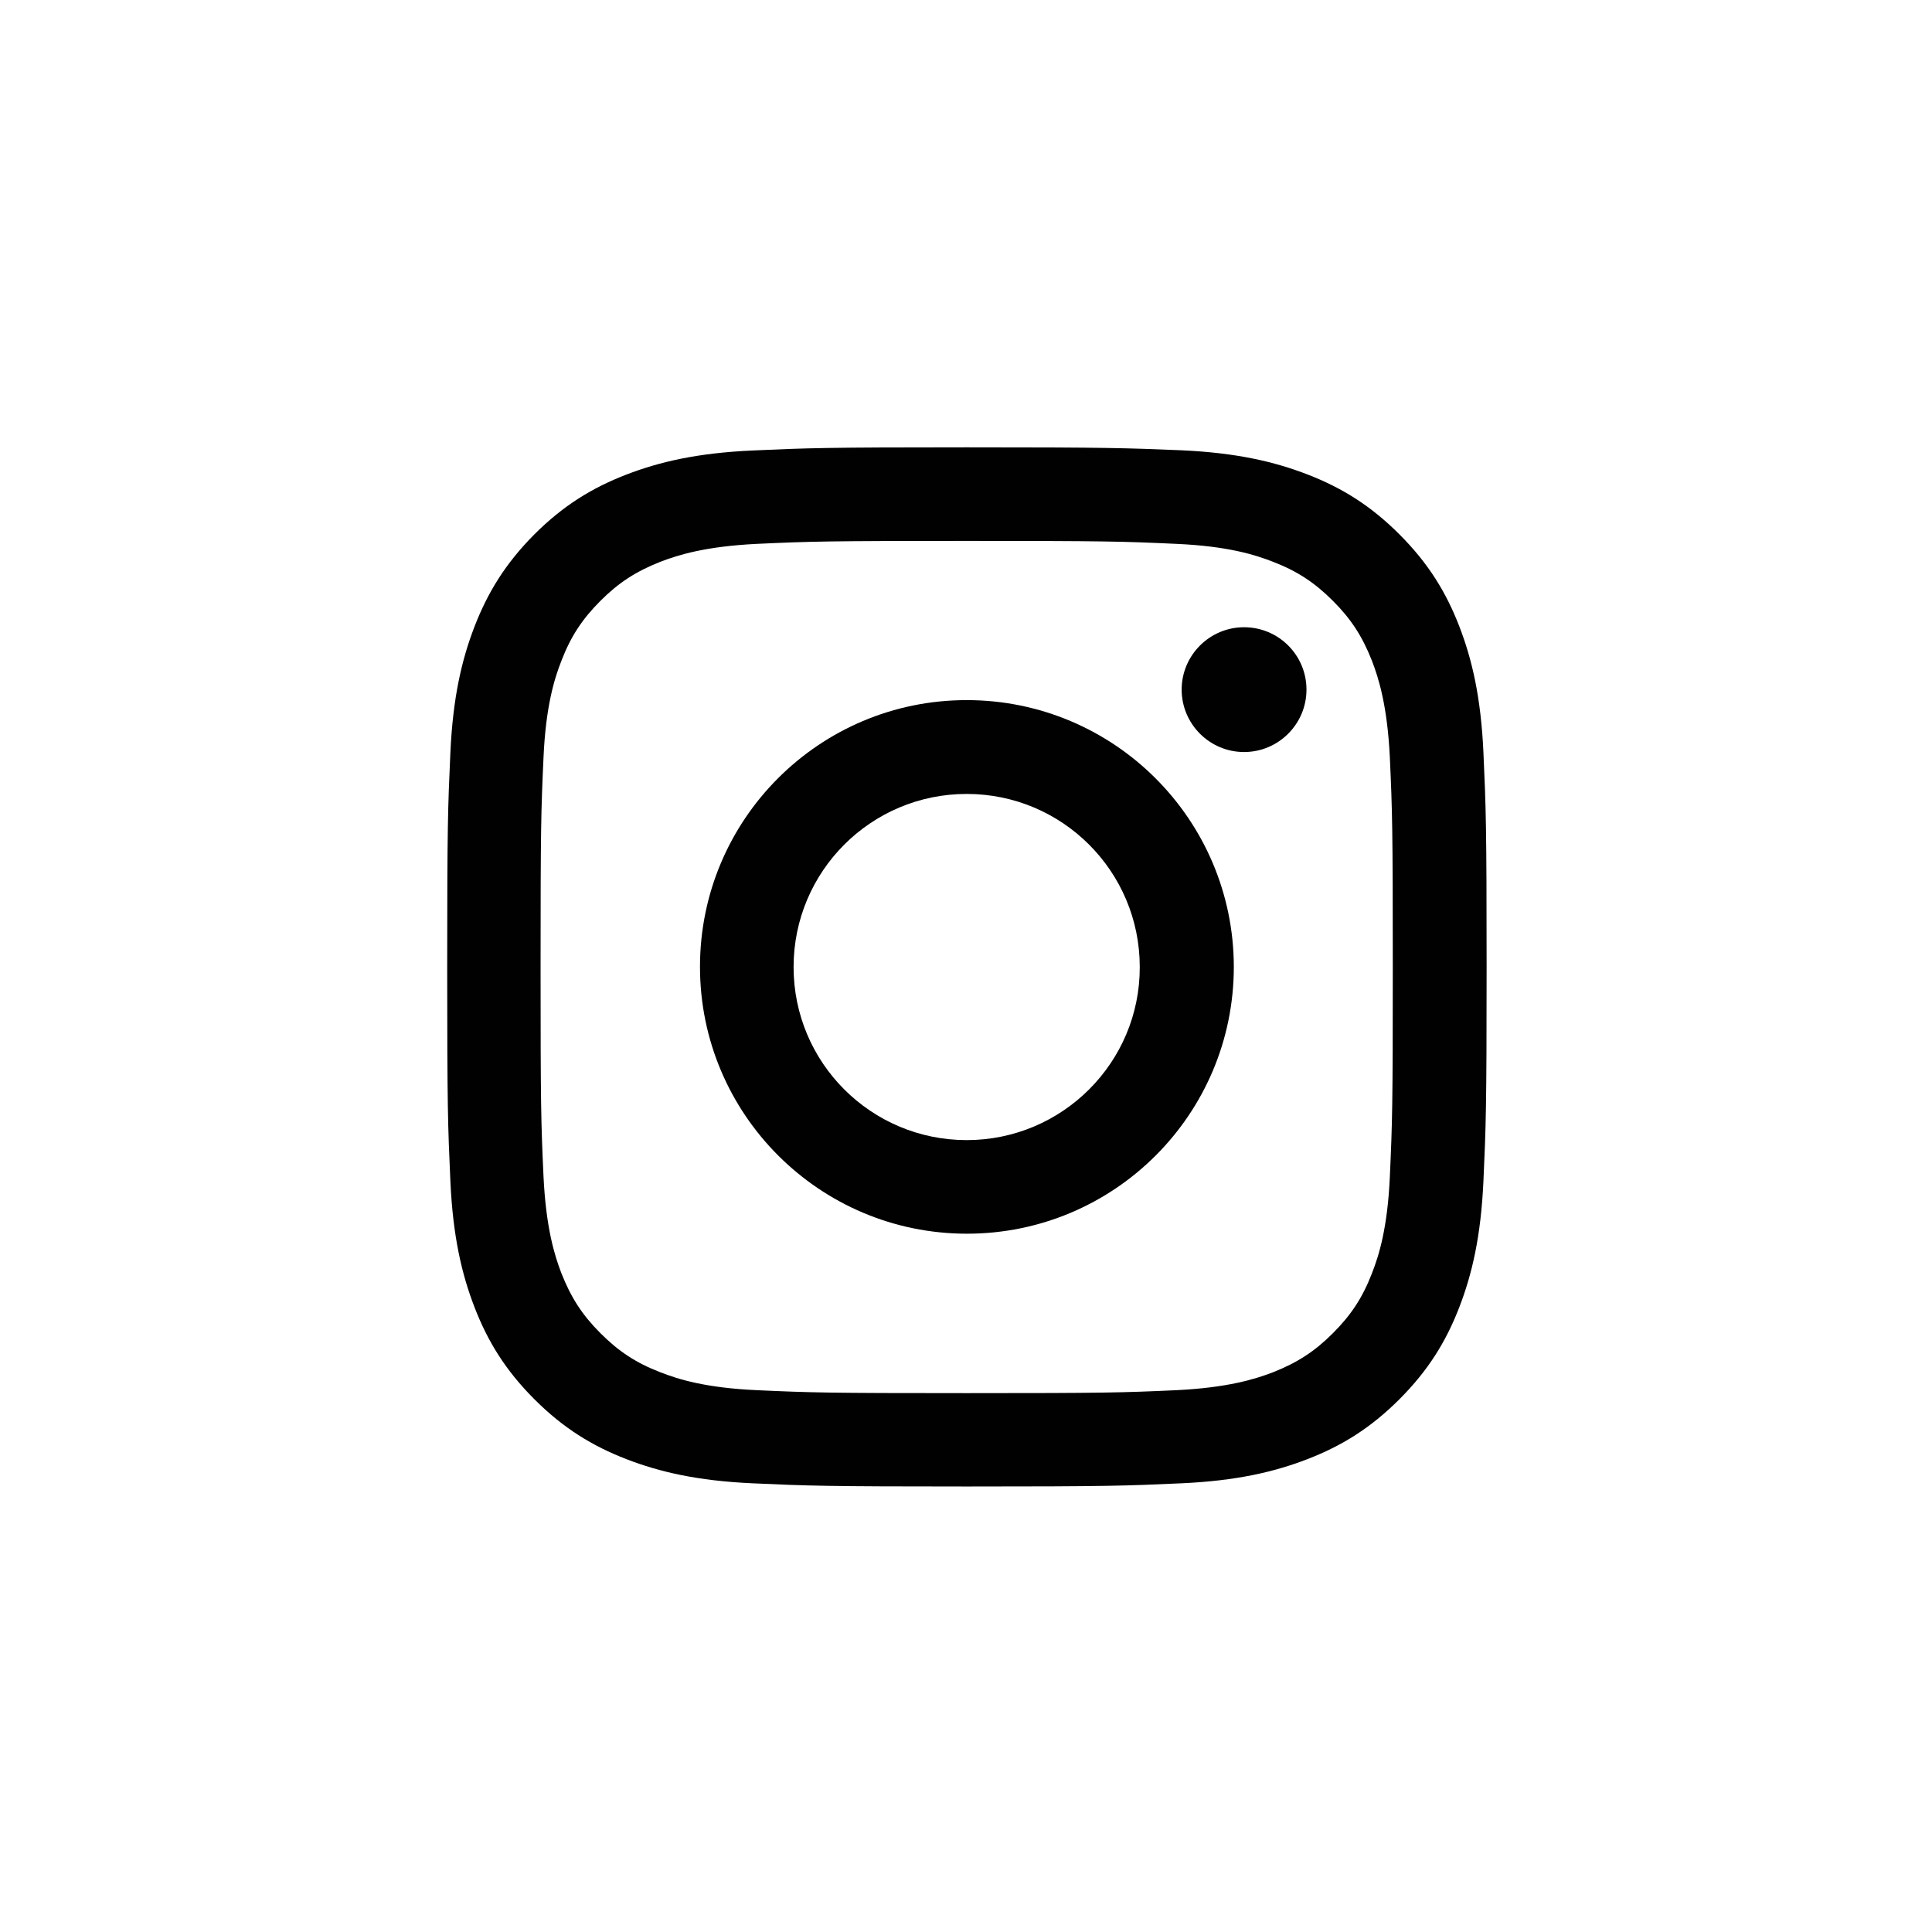
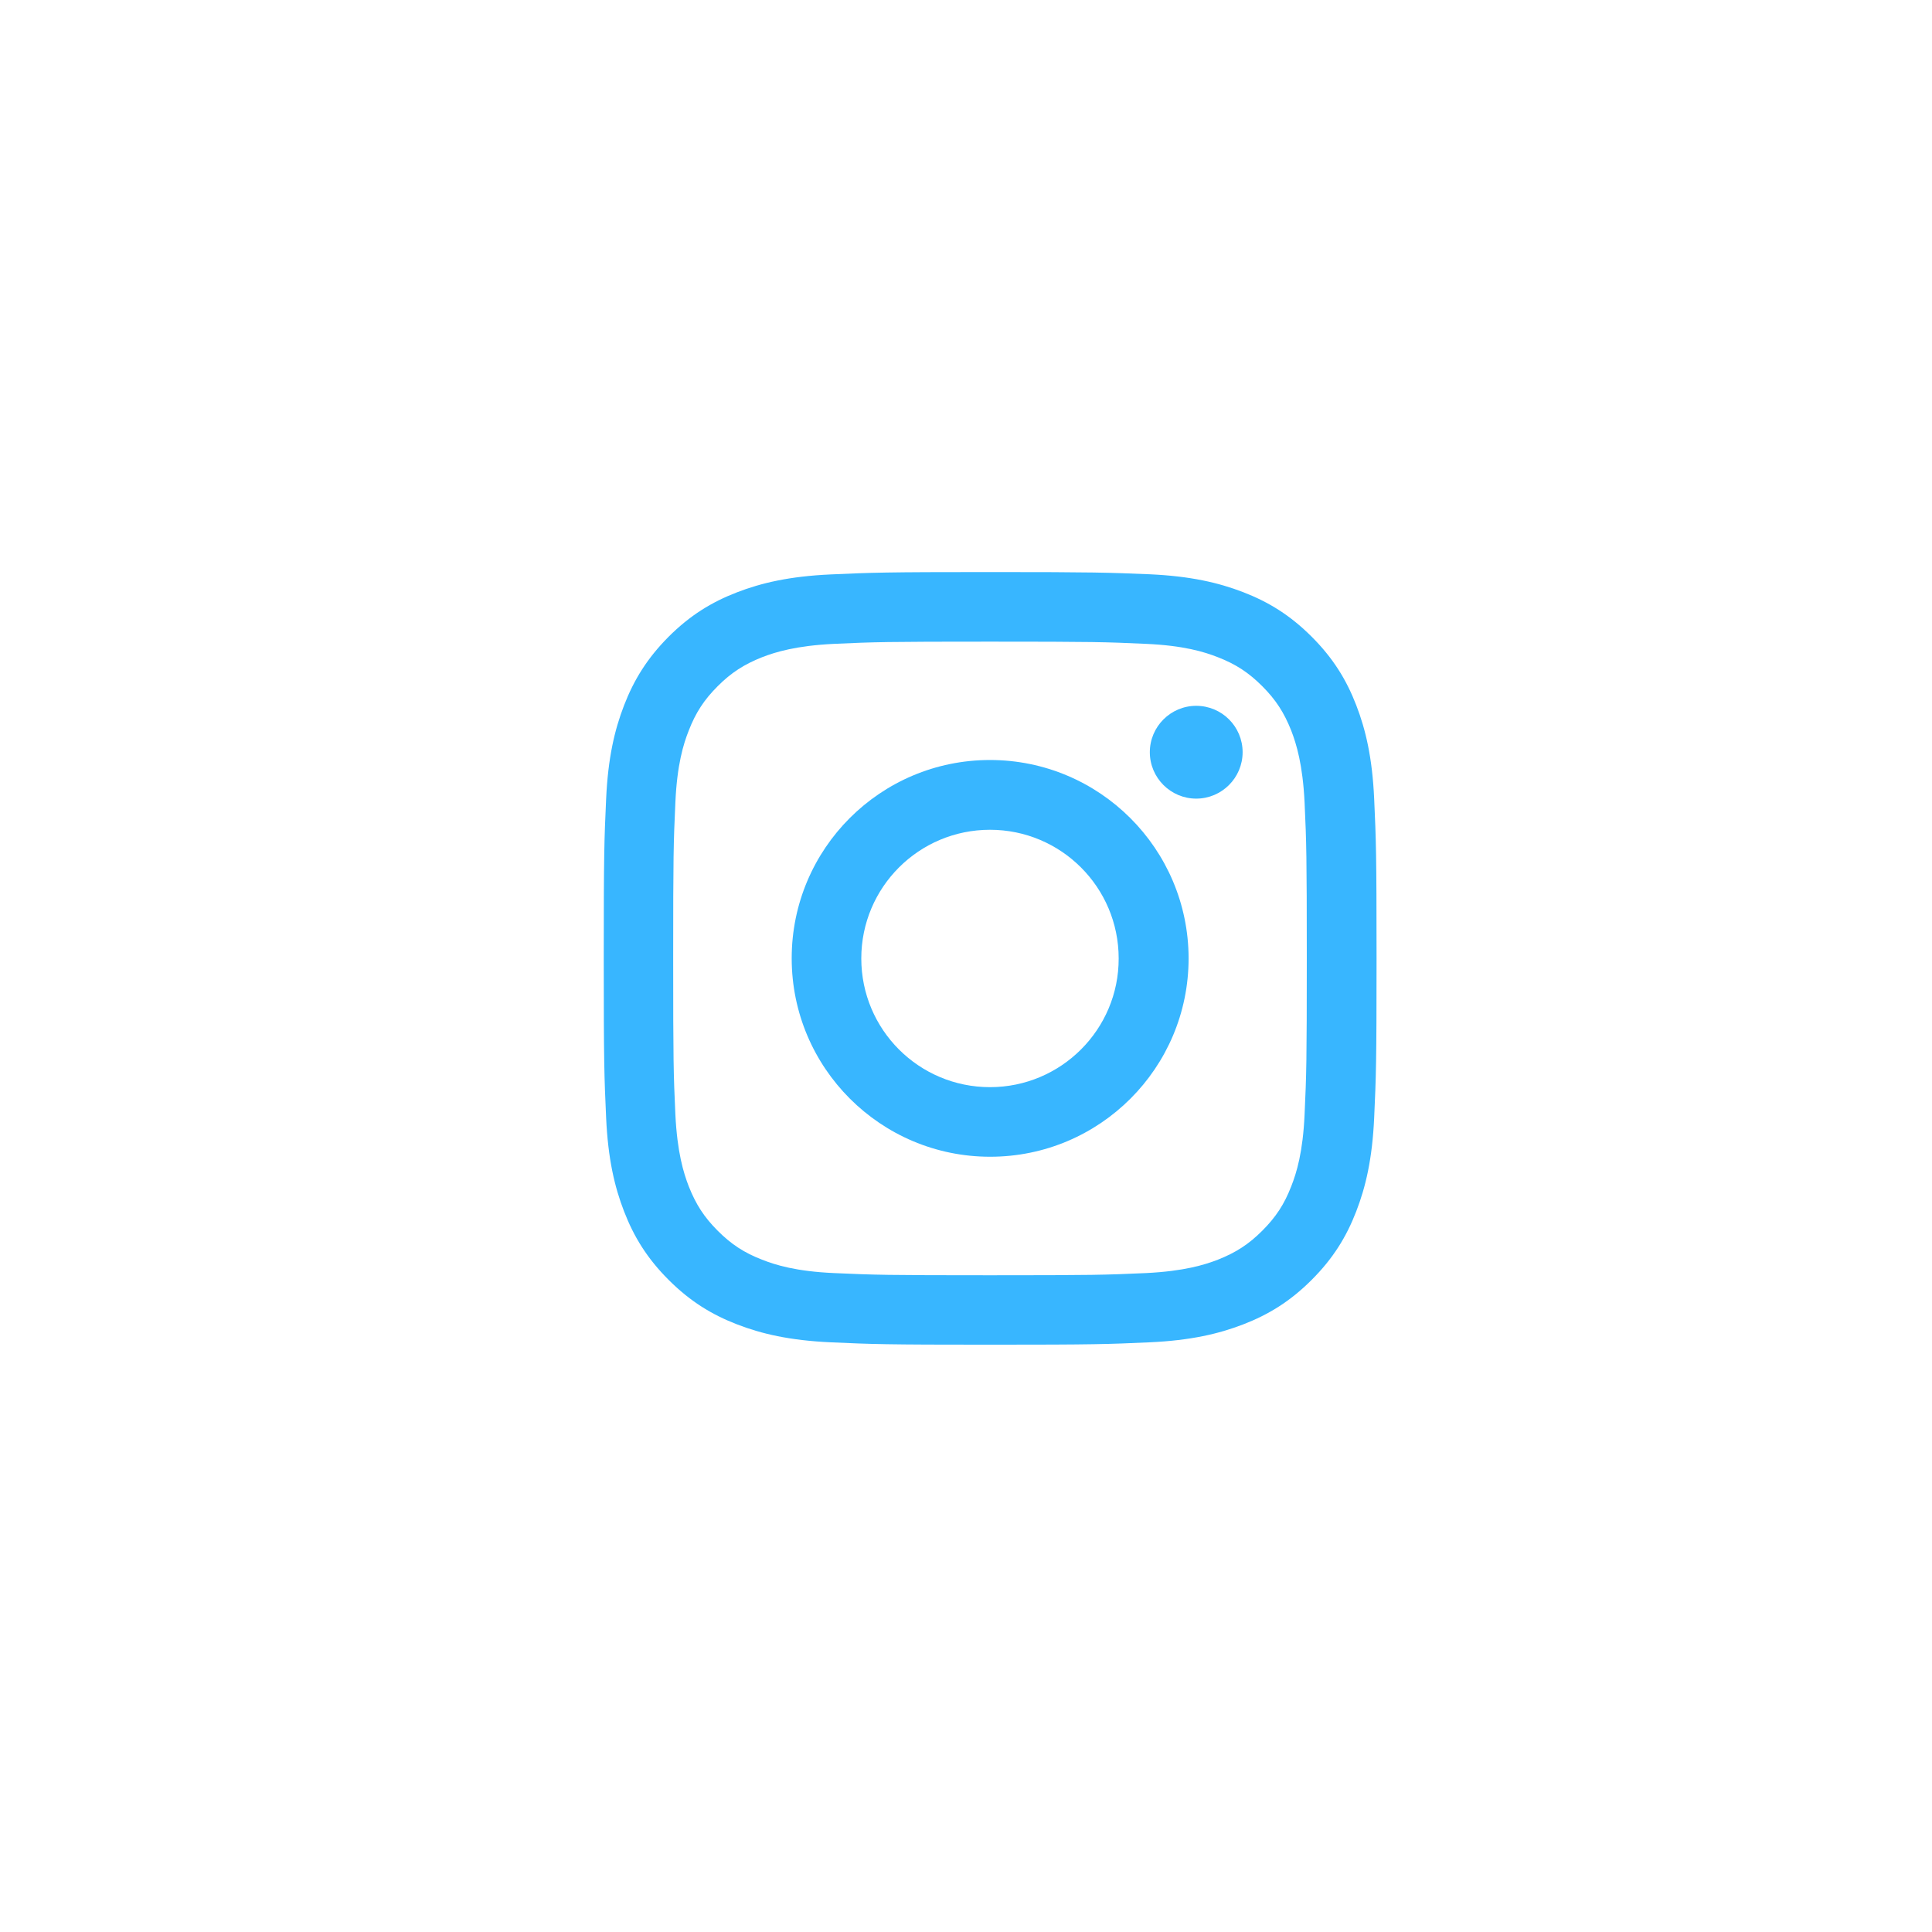
<svg xmlns="http://www.w3.org/2000/svg" width="500" zoomAndPan="magnify" viewBox="0 0 375 375" height="500" preserveAspectRatio="xMidYMid meet" version="1.0">
  <defs>
-     <clipPath id="56dc4699db">
-       <path d="M 86.801 86.801 L 288.551 86.801 L 288.551 288.551 L 86.801 288.551 Z M 86.801 86.801 " clip-rule="nonzero" />
+     <clipPath id="52f4da2b06">
+       <path d="M 117.188 111.02 L 267.188 111.02 L 267.188 261.02 L 117.188 261.02 Z M 117.188 111.02 " clip-rule="nonzero" />
    </clipPath>
  </defs>
-   <g clip-path="url(#56dc4699db)">
-     <path fill="#010101" d="M 187.633 104.992 C 214.551 104.992 217.734 105.078 228.387 105.566 C 238.203 106.008 243.551 107.645 247.133 109.059 C 251.816 110.871 255.176 113.082 258.711 116.617 C 262.25 120.152 264.414 123.512 266.273 128.199 C 267.641 131.734 269.277 137.082 269.766 146.941 C 270.25 157.594 270.34 160.777 270.34 187.699 C 270.34 214.617 270.25 217.801 269.766 228.453 C 269.32 238.27 267.688 243.617 266.273 247.199 C 264.461 251.883 262.25 255.242 258.711 258.777 C 255.176 262.316 251.816 264.48 247.133 266.34 C 243.594 267.707 238.246 269.344 228.387 269.832 C 217.734 270.316 214.551 270.406 187.633 270.406 C 160.711 270.406 157.527 270.316 146.875 269.832 C 137.062 269.387 131.715 267.754 128.133 266.34 C 123.445 264.527 120.086 262.316 116.551 258.777 C 113.016 255.242 110.848 251.883 108.992 247.199 C 107.621 243.66 105.984 238.312 105.5 228.453 C 105.012 217.801 104.926 214.617 104.926 187.699 C 104.926 160.777 105.012 157.594 105.5 146.941 C 105.941 137.129 107.578 131.777 108.992 128.199 C 110.805 123.512 113.016 120.152 116.551 116.617 C 120.086 113.082 123.445 110.914 128.133 109.059 C 131.668 107.688 137.016 106.051 146.875 105.566 C 157.527 105.078 160.711 104.992 187.633 104.992 M 187.633 86.824 C 160.227 86.824 156.82 86.957 146.035 87.441 C 135.293 87.93 127.957 89.652 121.547 92.129 C 114.914 94.691 109.301 98.141 103.688 103.754 C 98.117 109.367 94.668 114.98 92.105 121.613 C 89.629 128.023 87.906 135.359 87.418 146.102 C 86.934 156.844 86.801 160.293 86.801 187.652 C 86.801 215.062 86.934 218.465 87.418 229.25 C 87.906 239.992 89.629 247.332 92.105 253.738 C 94.668 260.371 98.117 265.984 103.73 271.598 C 109.344 277.211 114.961 280.66 121.59 283.223 C 128 285.699 135.336 287.422 146.078 287.91 C 156.82 288.395 160.27 288.527 187.676 288.527 C 215.082 288.527 218.488 288.395 229.273 287.91 C 240.016 287.422 247.352 285.699 253.762 283.223 C 260.395 280.66 266.008 277.211 271.621 271.598 C 277.234 265.984 280.684 260.371 283.246 253.738 C 285.723 247.332 287.445 239.992 287.934 229.25 C 288.418 218.508 288.551 215.062 288.551 187.652 C 288.551 160.246 288.418 156.844 287.934 146.059 C 287.445 135.316 285.723 127.977 283.246 121.566 C 280.684 114.938 277.234 109.324 271.621 103.711 C 266.008 98.094 260.395 94.648 253.762 92.082 C 247.352 89.609 240.016 87.883 229.273 87.398 C 218.488 86.957 215.039 86.824 187.633 86.824 " fill-opacity="1" fill-rule="nonzero" />
+   <g clip-path="url(#52f4da2b06)">
+     <path fill="#38b6ff" d="M 192.156 124.543 C 212.172 124.543 214.535 124.609 222.457 124.973 C 229.754 125.301 233.73 126.516 236.391 127.566 C 239.875 128.914 242.375 130.559 245.004 133.188 C 247.633 135.816 249.242 138.316 250.625 141.797 C 251.641 144.43 252.859 148.406 253.219 155.734 C 253.582 163.656 253.648 166.02 253.648 186.035 C 253.648 206.051 253.582 208.418 253.219 216.34 C 252.891 223.633 251.676 227.613 250.625 230.273 C 249.277 233.758 247.633 236.254 245.004 238.883 C 242.375 241.516 239.875 243.125 236.391 244.504 C 233.762 245.523 229.785 246.738 222.457 247.102 C 214.535 247.461 212.172 247.527 192.156 247.527 C 172.141 247.527 169.773 247.461 161.852 247.102 C 154.555 246.773 150.578 245.555 147.918 244.504 C 144.434 243.156 141.934 241.516 139.305 238.883 C 136.676 236.254 135.066 233.758 133.688 230.273 C 132.668 227.645 131.453 223.668 131.09 216.34 C 130.727 208.418 130.664 206.051 130.664 186.035 C 130.664 166.02 130.727 163.656 131.09 155.734 C 131.418 148.438 132.633 144.461 133.688 141.797 C 135.035 138.316 136.676 135.816 139.305 133.188 C 141.934 130.559 144.434 128.949 147.918 127.566 C 150.547 126.551 154.523 125.332 161.852 124.973 C 169.773 124.609 172.141 124.543 192.156 124.543 M 192.156 111.035 C 171.777 111.035 169.246 111.137 161.227 111.496 C 153.242 111.859 147.785 113.141 143.02 114.98 C 138.09 116.887 133.918 119.449 129.742 123.625 C 125.602 127.797 123.039 131.973 121.133 136.902 C 119.289 141.668 118.008 147.121 117.648 155.109 C 117.285 163.098 117.188 165.66 117.188 186.004 C 117.188 206.379 117.285 208.91 117.648 216.93 C 118.008 224.918 119.289 230.371 121.133 235.137 C 123.039 240.066 125.602 244.242 129.773 248.414 C 133.949 252.59 138.125 255.152 143.055 257.059 C 147.82 258.898 153.273 260.18 161.262 260.543 C 169.246 260.906 171.812 261.004 192.188 261.004 C 212.562 261.004 215.094 260.906 223.113 260.543 C 231.102 260.18 236.555 258.898 241.32 257.059 C 246.25 255.152 250.426 252.59 254.602 248.414 C 258.773 244.242 261.336 240.066 263.242 235.137 C 265.086 230.371 266.367 224.918 266.727 216.93 C 267.09 208.945 267.188 206.379 267.188 186.004 C 267.188 165.625 267.09 163.098 266.727 155.078 C 266.367 147.09 265.086 141.633 263.242 136.867 C 261.336 131.938 258.773 127.766 254.602 123.59 C 250.426 119.418 246.25 116.852 241.32 114.945 C 236.555 113.105 231.102 111.824 223.113 111.465 C 215.094 111.137 212.531 111.035 192.156 111.035 " fill-opacity="1" fill-rule="nonzero" />
  </g>
-   <path fill="#010101" d="M 187.633 135.891 C 159.031 135.891 135.867 159.055 135.867 187.652 C 135.867 216.254 159.074 239.461 187.676 239.461 C 216.277 239.461 239.484 216.297 239.484 187.652 C 239.441 159.055 216.23 135.891 187.633 135.891 M 187.633 221.293 C 169.066 221.293 154.035 206.266 154.035 187.699 C 154.035 169.133 169.066 154.102 187.633 154.102 C 206.199 154.102 221.227 169.133 221.227 187.699 C 221.273 206.219 206.199 221.293 187.633 221.293 " fill-opacity="1" fill-rule="nonzero" />
-   <path fill="#010101" d="M 253.586 133.855 C 253.586 140.531 248.148 145.969 241.473 145.969 C 234.797 145.969 229.359 140.531 229.359 133.855 C 229.359 127.184 234.797 121.746 241.473 121.746 C 248.148 121.746 253.586 127.137 253.586 133.855 " fill-opacity="1" fill-rule="nonzero" />
+   <path fill="#38b6ff" d="M 192.156 147.516 C 170.891 147.516 153.668 164.738 153.668 186.004 C 153.668 207.266 170.922 224.523 192.188 224.523 C 213.453 224.523 230.707 207.301 230.707 186.004 C 230.672 164.738 213.418 147.516 192.156 147.516 M 192.156 211.016 C 178.352 211.016 167.176 199.84 167.176 186.035 C 167.176 172.234 178.352 161.059 192.156 161.059 C 205.957 161.059 217.133 172.234 217.133 186.035 C 217.164 199.809 205.957 211.016 192.156 211.016 " fill-opacity="1" fill-rule="nonzero" />
+   <path fill="#38b6ff" d="M 241.191 146.004 C 241.191 150.969 237.148 155.012 232.184 155.012 C 227.223 155.012 223.18 150.969 223.18 146.004 C 223.18 141.043 227.223 137 232.184 137 C 237.148 137 241.191 141.012 241.191 146.004 " fill-opacity="1" fill-rule="nonzero" />
</svg>
